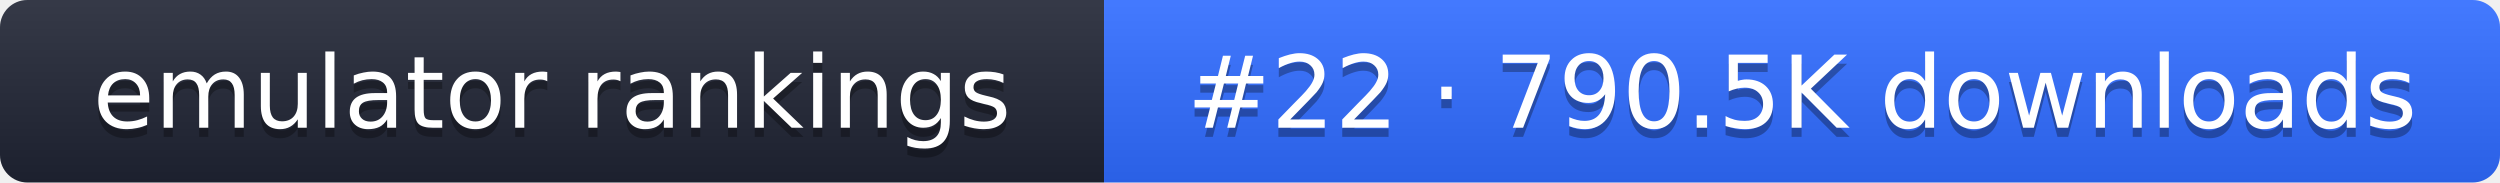
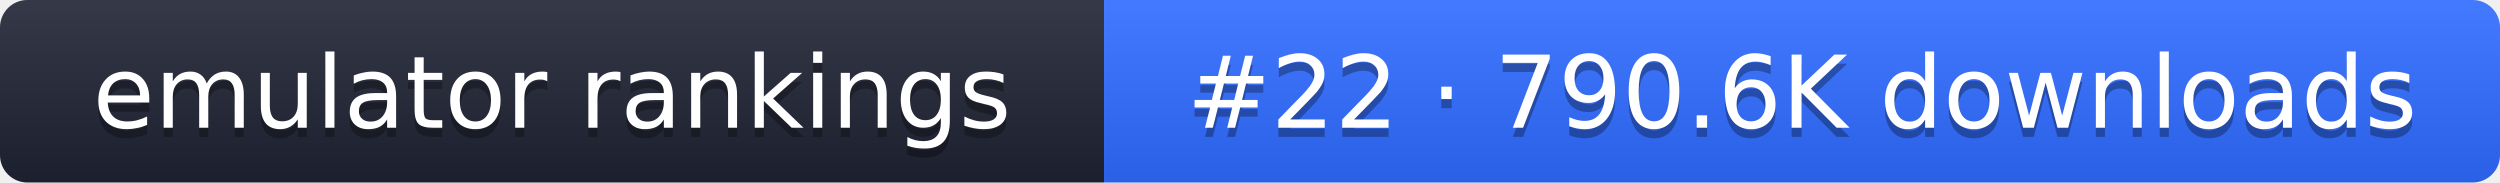
- <svg xmlns="http://www.w3.org/2000/svg" width="274" height="20" role="img" aria-label="emulator rankings: #22 · 790.5K downloads">
+ <svg xmlns="http://www.w3.org/2000/svg" width="274" height="20" role="img" aria-label="emulator rankings: #22 · 790.6K downloads">
  <linearGradient id="g" x2="0" y2="100%">
    <stop offset="0" stop-color="#fff" stop-opacity=".1" />
    <stop offset="1" stop-opacity=".1" />
  </linearGradient>
  <clipPath id="r">
    <rect width="274" height="20" rx="3" fill="#fff" />
  </clipPath>
  <g clip-path="url(#r)">
    <rect width="121" height="20" fill="#1f2433" />
    <rect x="121" width="153" height="20" fill="#2f6bff" />
    <rect width="274" height="20" fill="url(#g)" />
  </g>
  <g fill="#fff" text-anchor="middle" font-family="Verdana,DejaVu Sans,sans-serif" font-size="11">
    <text x="60.5" y="15" fill="#010101" fill-opacity=".3">emulator rankings</text>
    <text x="60.5" y="14">emulator rankings</text>
-     <text x="197.5" y="15" fill="#010101" fill-opacity=".3">#22 · 790.5K downloads</text>
-     <text x="197.5" y="14">#22 · 790.5K downloads</text>
+     <text x="197.5" y="15" fill="#010101" fill-opacity=".3">#22 · 790.6K downloads</text>
+     <text x="197.5" y="14">#22 · 790.6K downloads</text>
  </g>
</svg>
